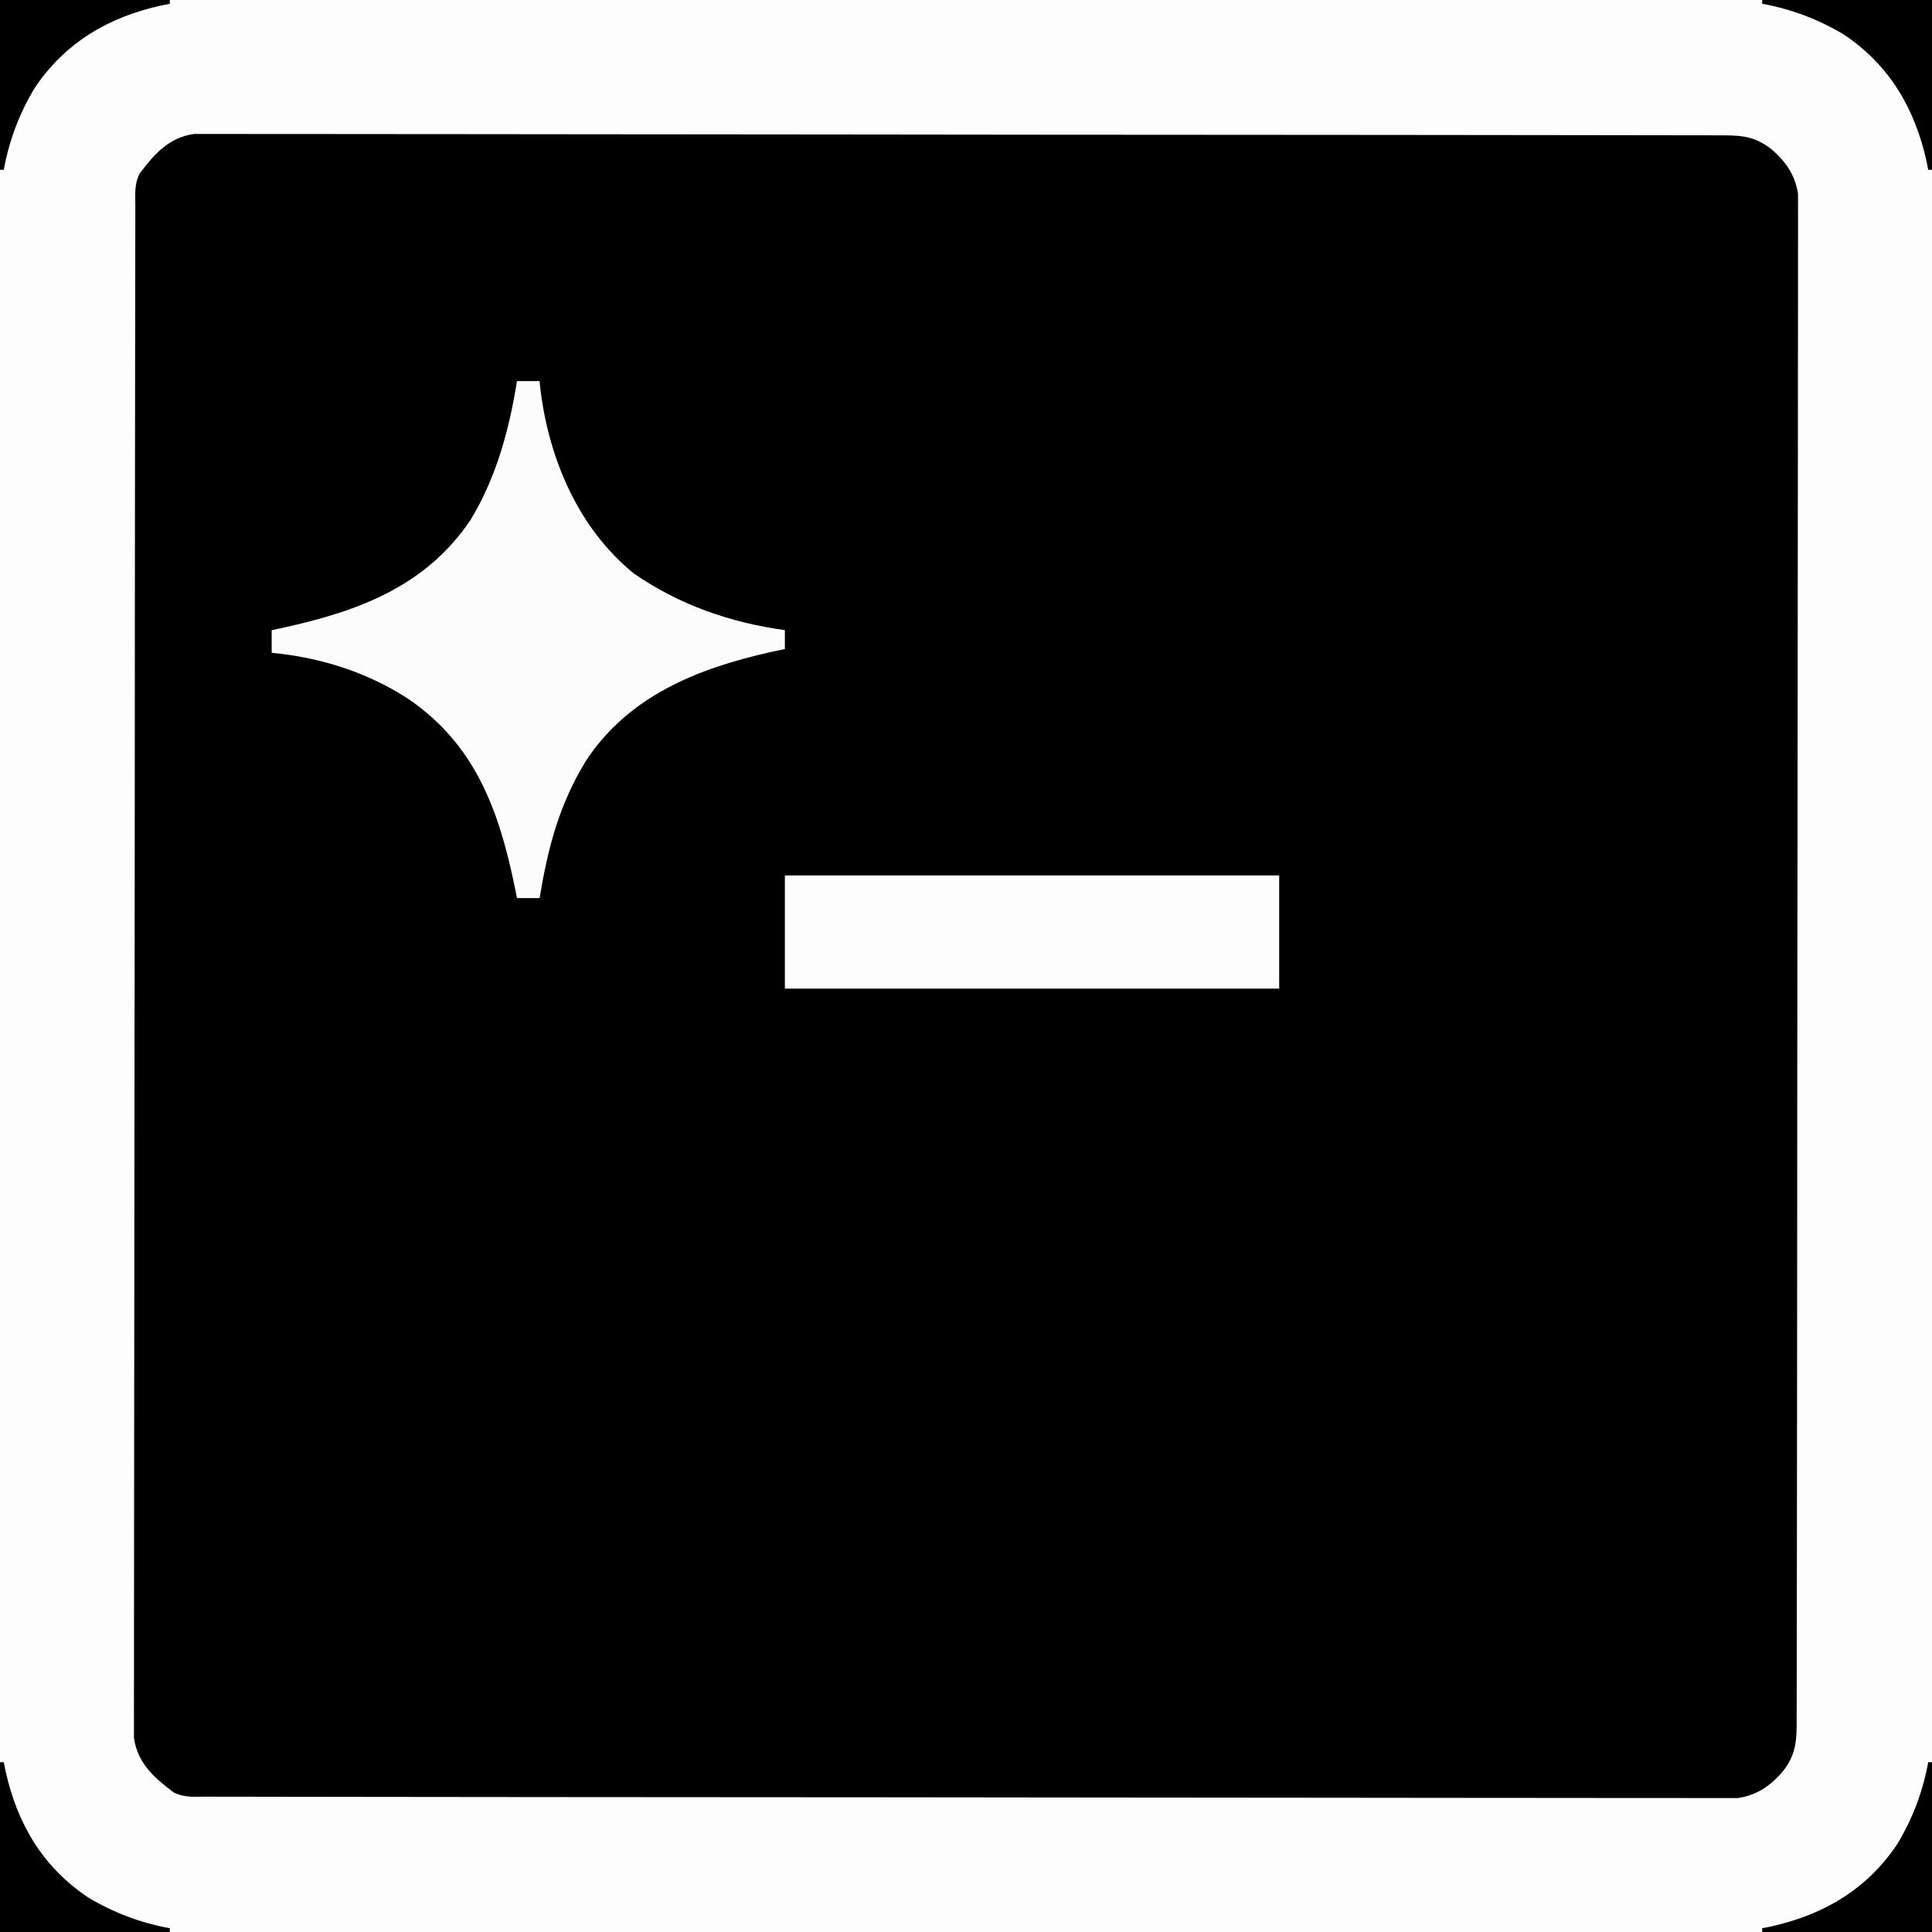
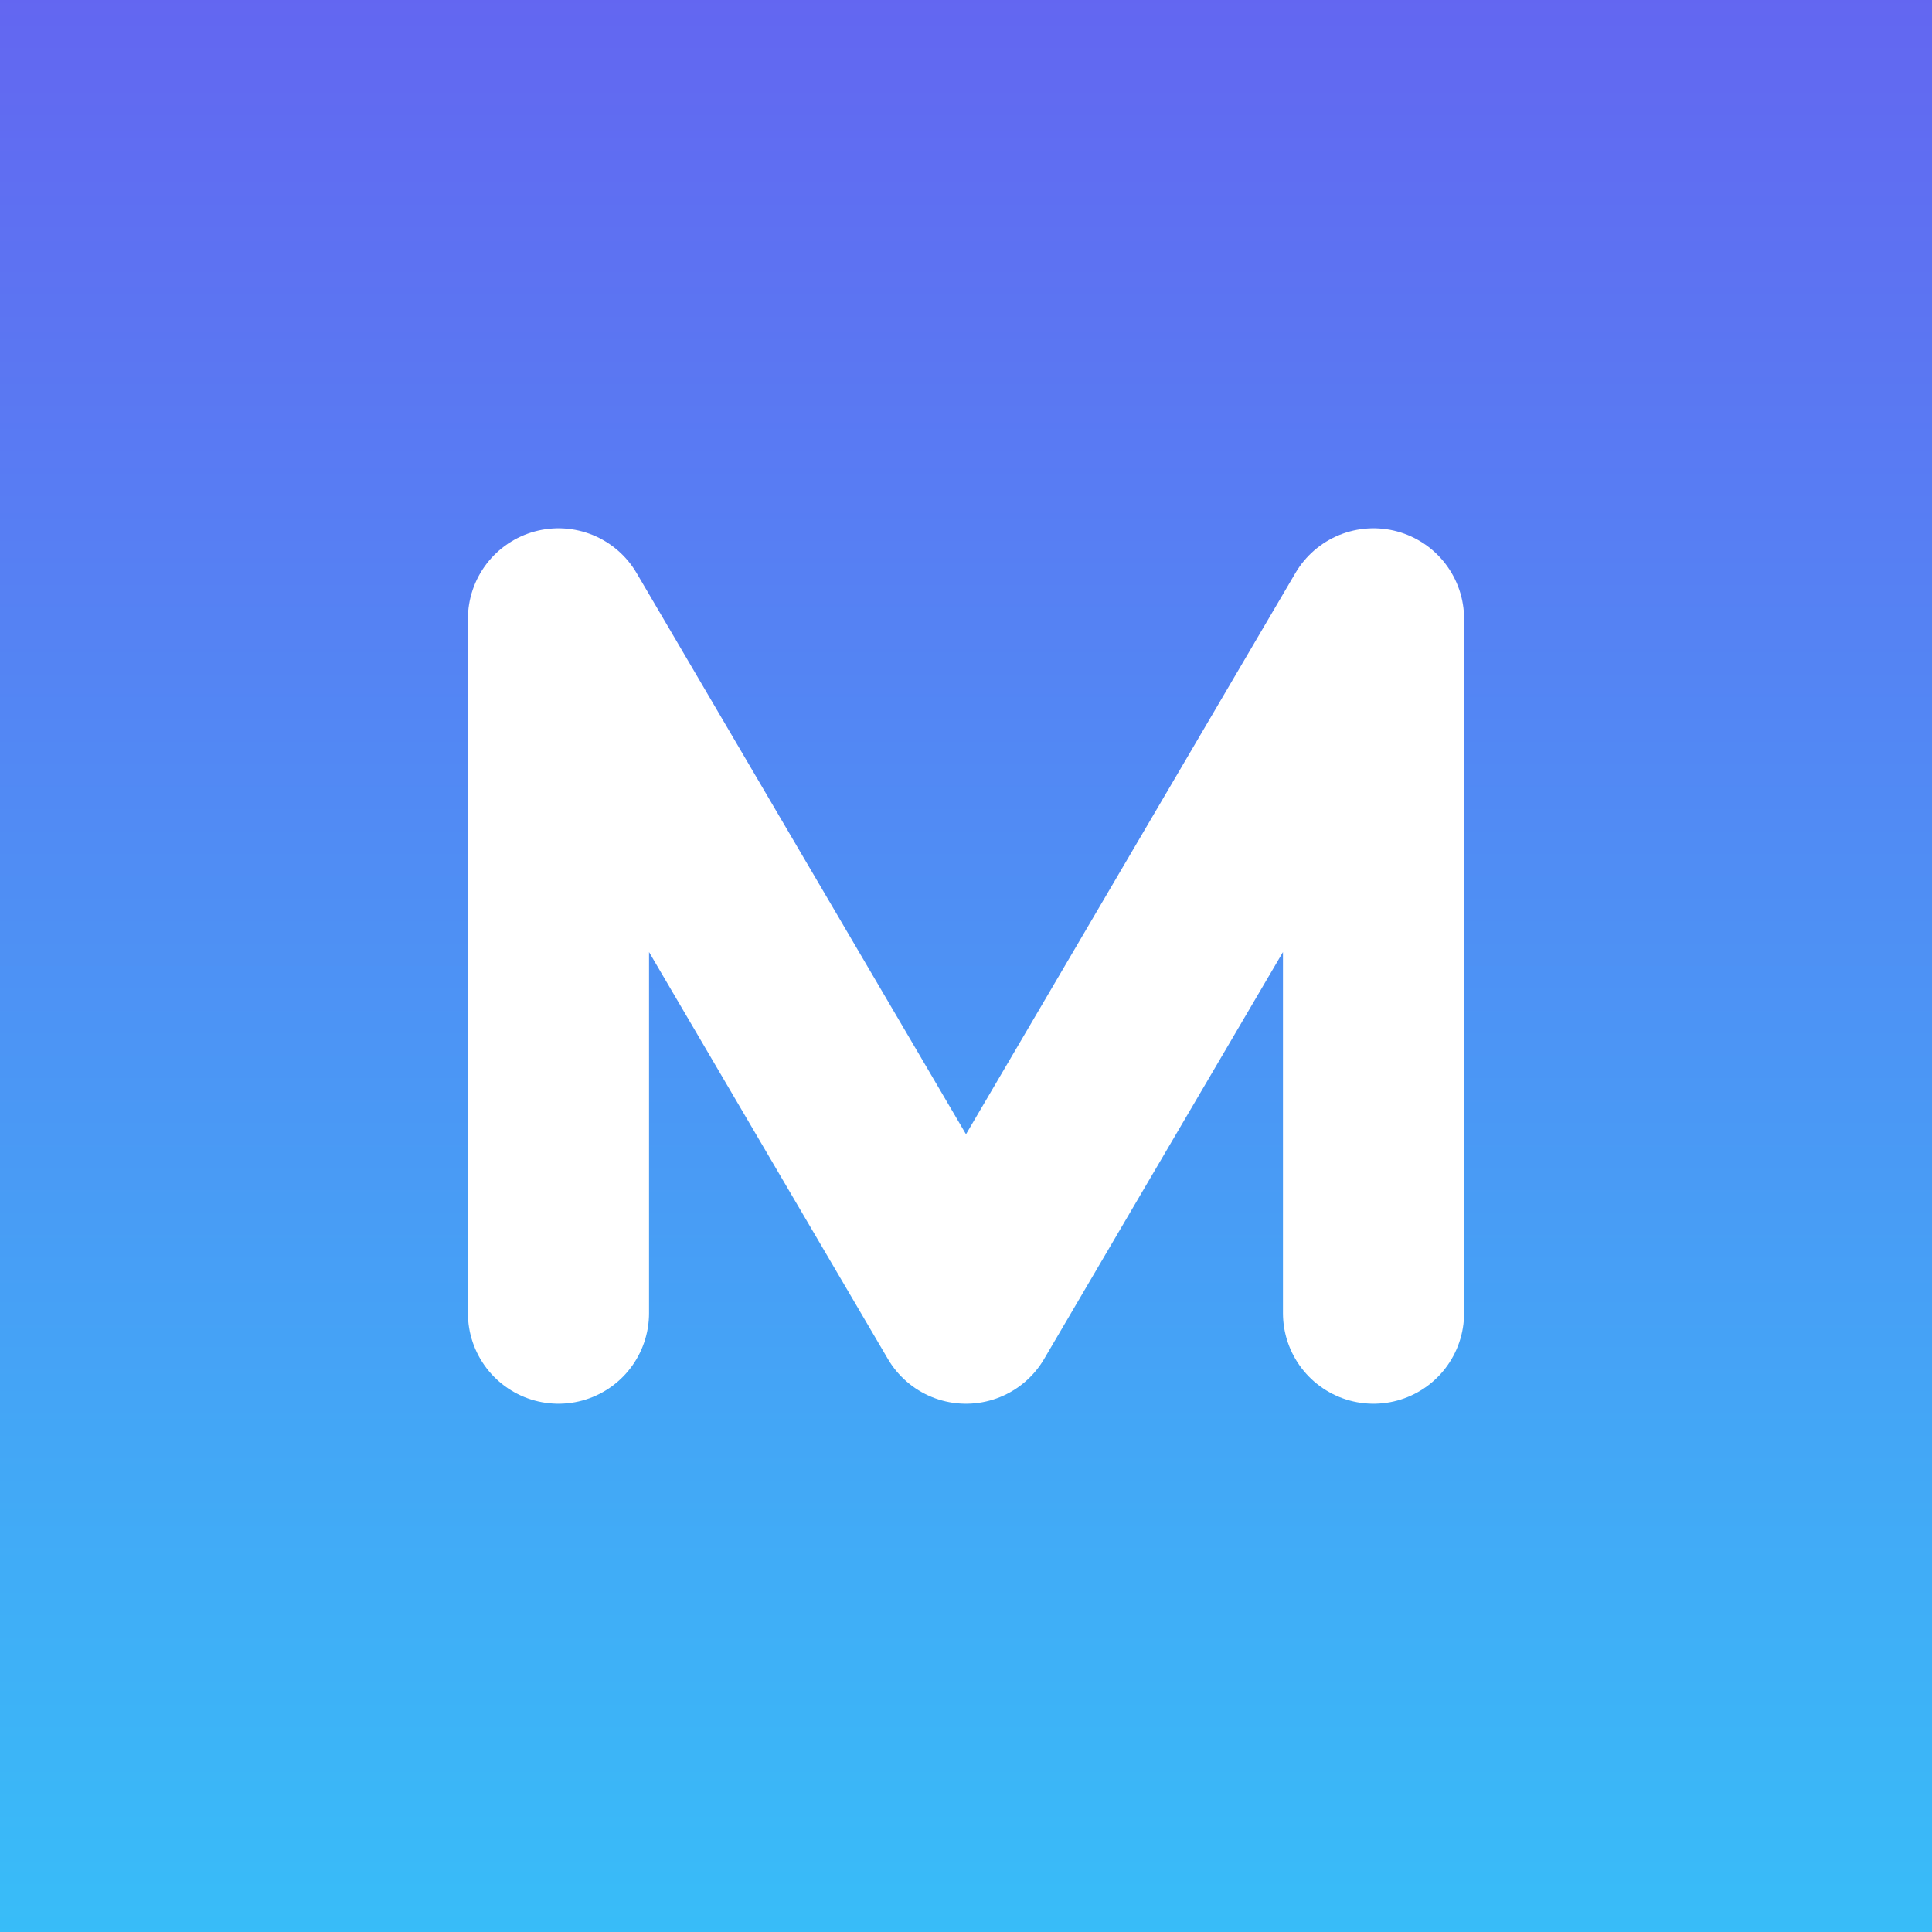
- <svg xmlns="http://www.w3.org/2000/svg" version="1.1" width="512" height="512">
-   <path d="M0 0 C168.96 0 337.92 0 512 0 C512 168.96 512 337.92 512 512 C343.04 512 174.08 512 0 512 C0 343.04 0 174.08 0 0 Z " fill="#000000" transform="translate(0,0)" />
-   <path d="M0 0 C168.96 0 337.92 0 512 0 C512 168.96 512 337.92 512 512 C343.04 512 174.08 512 0 512 C0 343.04 0 174.08 0 0 Z M37 46 C35.542 48.916 35.87 51.468 35.866 54.726 C35.863 55.429 35.861 56.132 35.859 56.856 C35.852 59.235 35.852 61.614 35.853 63.993 C35.85 65.706 35.846 67.42 35.842 69.133 C35.832 73.86 35.828 78.587 35.825 83.314 C35.821 88.405 35.812 93.496 35.803 98.586 C35.783 110.89 35.773 123.193 35.764 135.496 C35.76 141.286 35.755 147.075 35.749 152.864 C35.732 172.1 35.718 191.336 35.711 210.572 C35.709 215.567 35.707 220.561 35.705 225.556 C35.704 226.797 35.704 228.038 35.703 229.317 C35.695 249.437 35.67 269.557 35.637 289.676 C35.604 310.317 35.586 330.958 35.583 351.599 C35.581 363.195 35.572 374.79 35.547 386.385 C35.525 396.258 35.517 406.131 35.526 416.005 C35.531 421.044 35.529 426.084 35.51 431.124 C35.492 435.735 35.493 440.346 35.509 444.958 C35.511 446.628 35.507 448.299 35.495 449.969 C35.48 452.237 35.489 454.503 35.505 456.77 C35.504 458.031 35.503 459.291 35.502 460.59 C36.491 467.36 40.84 471.074 46 475 C48.916 476.458 51.468 476.13 54.726 476.134 C55.78 476.138 55.78 476.138 56.856 476.141 C59.235 476.148 61.614 476.148 63.993 476.147 C65.706 476.15 67.42 476.154 69.133 476.158 C73.86 476.168 78.587 476.172 83.314 476.175 C88.405 476.179 93.496 476.188 98.586 476.197 C110.89 476.217 123.193 476.227 135.496 476.236 C141.286 476.24 147.075 476.245 152.864 476.251 C172.1 476.268 191.336 476.282 210.572 476.289 C215.567 476.291 220.561 476.293 225.556 476.295 C227.418 476.296 227.418 476.296 229.317 476.297 C249.437 476.305 269.557 476.33 289.676 476.363 C310.317 476.396 330.958 476.414 351.599 476.417 C363.195 476.419 374.79 476.428 386.385 476.453 C396.258 476.475 406.131 476.483 416.005 476.474 C421.044 476.469 426.084 476.471 431.124 476.49 C435.735 476.508 440.346 476.507 444.958 476.491 C446.628 476.489 448.299 476.493 449.969 476.505 C452.237 476.52 454.503 476.511 456.77 476.495 C458.031 476.496 459.291 476.497 460.59 476.498 C465.743 475.745 469.553 473.011 472.812 469 C476.218 464.33 476.126 460.786 476.134 455.059 C476.137 454.357 476.139 453.655 476.141 452.932 C476.148 450.569 476.148 448.206 476.147 445.842 C476.15 444.135 476.154 442.429 476.158 440.722 C476.168 436.022 476.172 431.323 476.175 426.623 C476.179 421.558 476.188 416.493 476.197 411.428 C476.217 399.194 476.227 386.96 476.236 374.725 C476.24 368.967 476.245 363.209 476.251 357.451 C476.268 338.316 476.282 319.181 476.289 300.046 C476.291 295.08 476.293 290.114 476.295 285.148 C476.296 283.914 476.296 282.679 476.297 281.408 C476.305 261.398 476.33 241.389 476.363 221.379 C476.396 200.846 476.414 180.314 476.417 159.781 C476.419 148.249 476.428 136.716 476.453 125.183 C476.475 115.365 476.483 105.547 476.474 95.729 C476.469 90.717 476.471 85.706 476.49 80.695 C476.508 76.109 476.507 71.524 476.491 66.938 C476.489 65.277 476.493 63.617 476.505 61.956 C476.52 59.701 476.511 57.448 476.495 55.193 C476.496 53.313 476.496 53.313 476.498 51.395 C475.744 46.251 473.004 42.441 469 39.188 C464.33 35.782 460.786 35.874 455.059 35.866 C454.006 35.862 454.006 35.862 452.932 35.859 C450.569 35.852 448.206 35.852 445.842 35.853 C444.135 35.85 442.429 35.846 440.722 35.842 C436.022 35.832 431.323 35.828 426.623 35.825 C421.558 35.821 416.493 35.812 411.428 35.803 C399.194 35.783 386.96 35.773 374.725 35.764 C368.967 35.76 363.209 35.755 357.451 35.749 C338.316 35.732 319.181 35.718 300.046 35.711 C295.08 35.709 290.114 35.707 285.148 35.705 C283.297 35.704 283.297 35.704 281.408 35.703 C261.398 35.695 241.389 35.67 221.379 35.637 C200.846 35.604 180.314 35.586 159.781 35.583 C148.249 35.581 136.716 35.572 125.183 35.547 C115.365 35.525 105.547 35.517 95.729 35.526 C90.717 35.531 85.706 35.529 80.695 35.51 C76.109 35.492 71.524 35.493 66.938 35.509 C65.277 35.511 63.617 35.507 61.956 35.495 C59.701 35.48 57.448 35.489 55.193 35.505 C53.94 35.504 52.686 35.503 51.395 35.502 C44.635 36.493 40.921 40.847 37 46 Z " fill="#FDFDFD" transform="translate(0,0)" />
-   <path d="M0 0 C1.98 0 3.96 0 6 0 C6.112 1.129 6.112 1.129 6.227 2.281 C8.514 20.758 16.313 39.069 31 51 C43.084 59.324 56.465 63.975 71 66 C71 67.65 71 69.3 71 71 C69.113 71.402 69.113 71.402 67.188 71.812 C47.817 76.159 29.505 83.472 18.219 100.723 C11.132 112.358 8.197 123.735 6 137 C4.02 137 2.04 137 0 137 C-0.17 136.14 -0.34 135.28 -0.516 134.395 C-4.723 113.872 -10.943 96.372 -28.885 84.157 C-39.71 77.117 -52.191 73.208 -65 72 C-65 70.02 -65 68.04 -65 66 C-63.385 65.654 -63.385 65.654 -61.738 65.301 C-41.857 60.917 -24.135 54.33 -12.312 36.812 C-5.485 25.553 -2.054 12.916 0 0 Z " fill="#FCFCFC" transform="translate(137,101)" />
-   <path d="M0 0 C43.23 0 86.46 0 131 0 C131 9.9 131 19.8 131 30 C87.77 30 44.54 30 0 30 C0 20.1 0 10.2 0 0 Z " fill="#FDFDFD" transform="translate(208,232)" />
-   <path d="M0 0 C0.33 0 0.66 0 1 0 C1.147 0.739 1.294 1.477 1.445 2.238 C4.544 16.254 11.255 27.723 23.312 35.812 C30.113 39.889 37.206 42.575 45 44 C45 44.33 45 44.66 45 45 C30.15 45 15.3 45 0 45 C0 30.15 0 15.3 0 0 Z " fill="#000000" transform="translate(0,467)" />
-   <path d="M0 0 C0.33 0 0.66 0 1 0 C1 14.85 1 29.7 1 45 C-13.85 45 -28.7 45 -44 45 C-44 44.67 -44 44.34 -44 44 C-43.261 43.853 -42.523 43.706 -41.762 43.555 C-27.746 40.456 -16.277 33.745 -8.188 21.688 C-4.111 14.887 -1.425 7.794 0 0 Z " fill="#000000" transform="translate(511,467)" />
-   <path d="M0 0 C14.85 0 29.7 0 45 0 C45 14.85 45 29.7 45 45 C44.67 45 44.34 45 44 45 C43.853 44.261 43.706 43.523 43.555 42.762 C40.456 28.746 33.745 17.277 21.688 9.188 C14.887 5.111 7.794 2.425 0 1 C0 0.67 0 0.34 0 0 Z " fill="#000000" transform="translate(467,0)" />
-   <path d="M0 0 C14.85 0 29.7 0 45 0 C45 0.33 45 0.66 45 1 C44.261 1.147 43.523 1.294 42.762 1.445 C28.746 4.544 17.277 11.255 9.188 23.312 C5.111 30.113 2.425 37.206 1 45 C0.67 45 0.34 45 0 45 C0 30.15 0 15.3 0 0 Z " fill="#000000" transform="translate(0,0)" />
+ <svg xmlns="http://www.w3.org/2000/svg" version="1.2" baseProfile="tiny-ps" width="512" height="512" viewBox="0 0 512 512">
+   <defs>
+     <linearGradient id="bg" x1="0" y1="0" x2="0" y2="1">
+       <stop offset="0" stop-color="#6366F1" />
+       <stop offset="1" stop-color="#38BDF8" />
+     </linearGradient>
+   </defs>
+   <rect x="0" y="0" width="512" height="512" fill="url(#bg)" />
+   <path d="M148 348 L148 164 L256 348 L364 164 L364 348" fill="none" stroke="#FFFFFF" stroke-width="48" stroke-linecap="round" stroke-linejoin="round" />
</svg>
